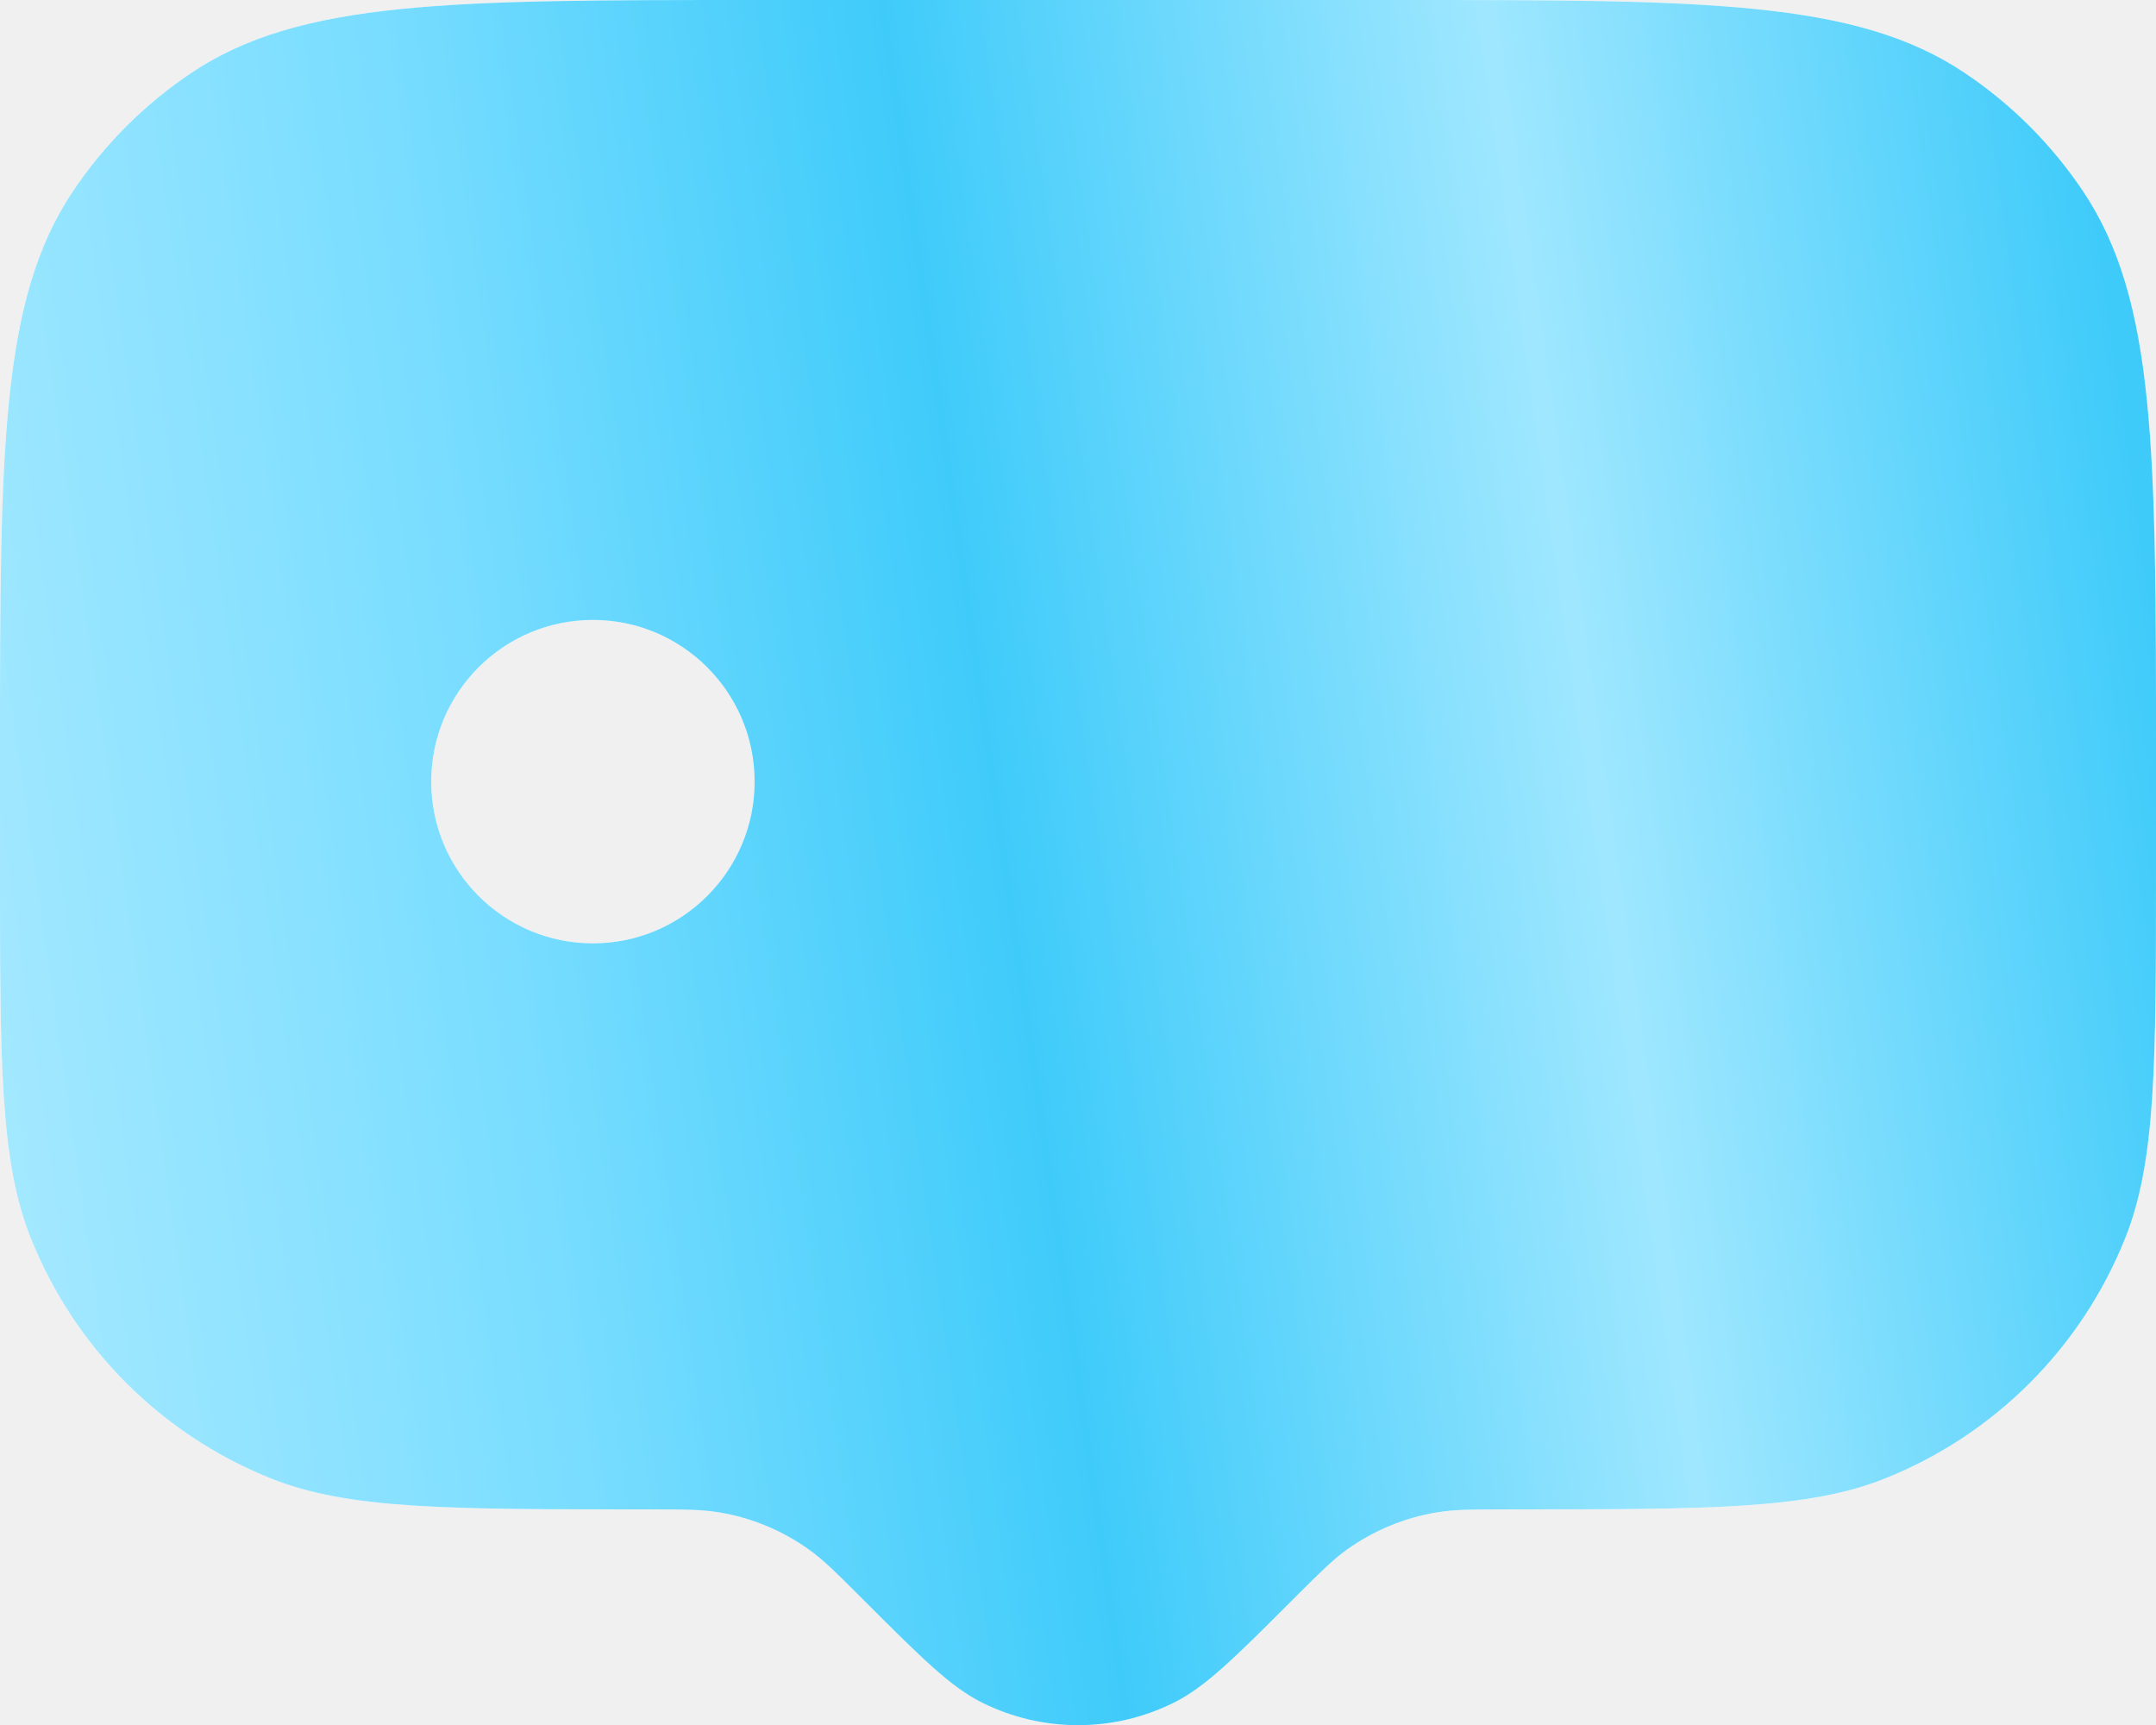
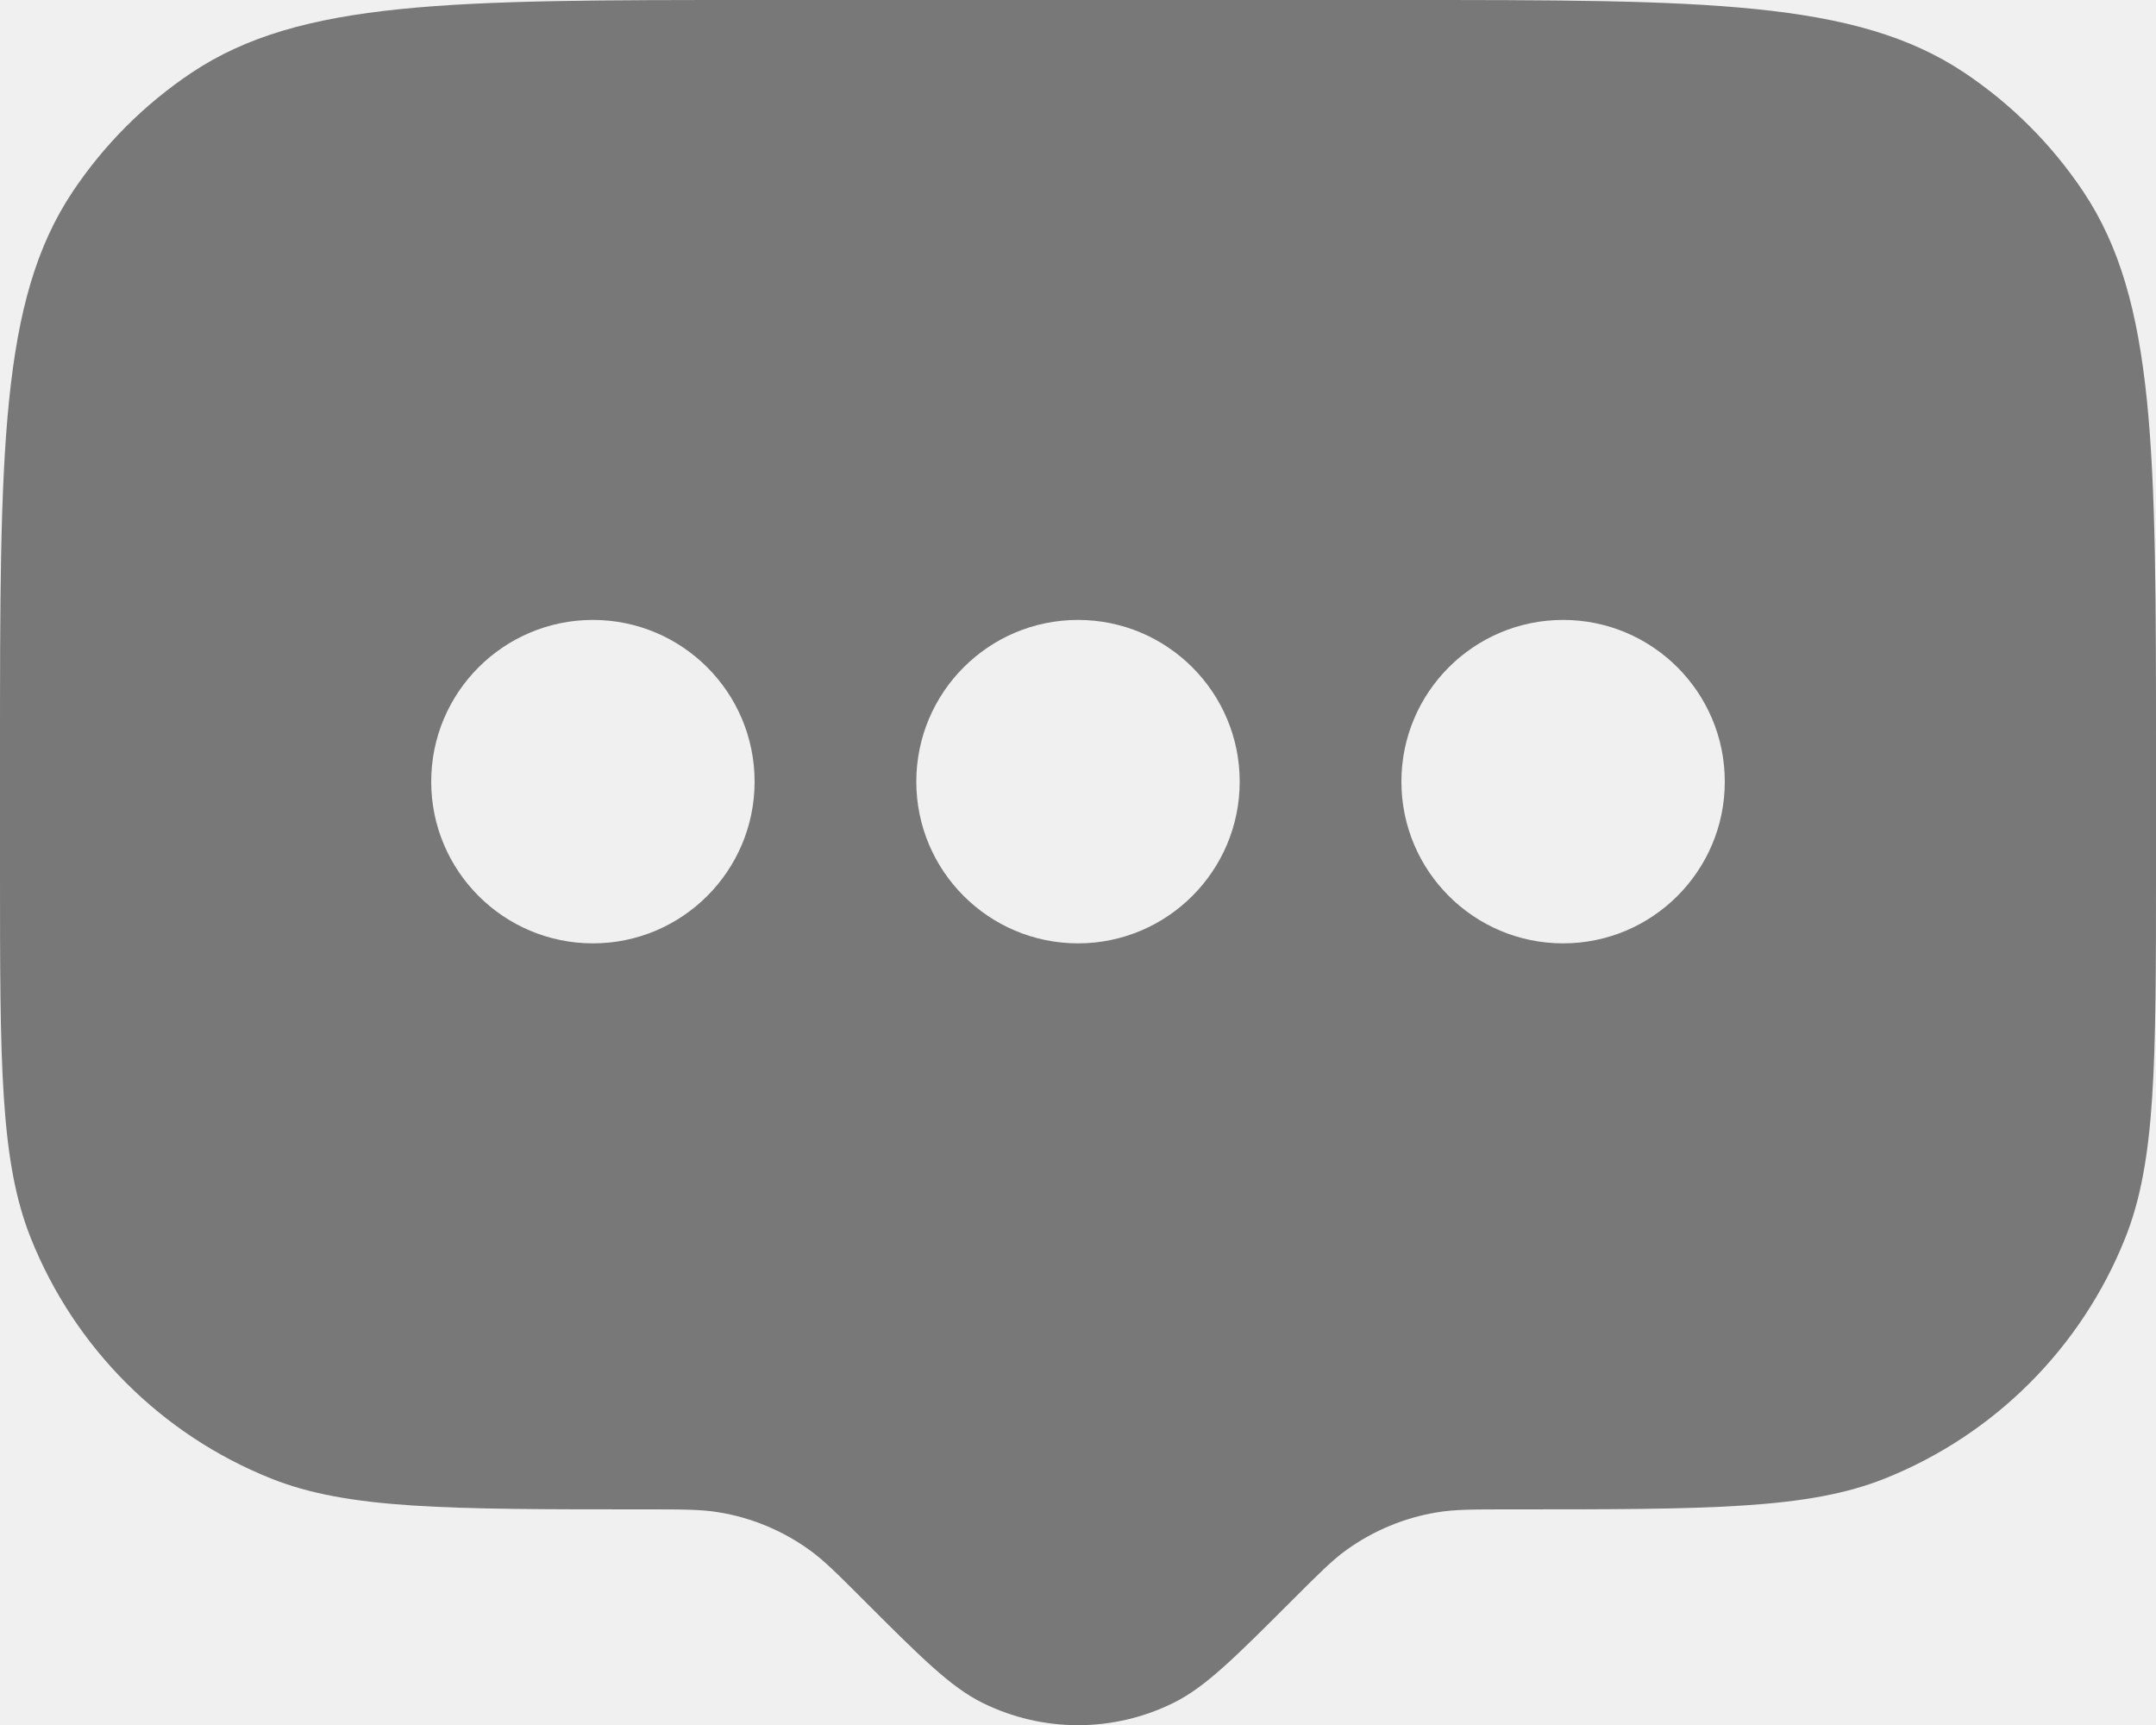
- <svg xmlns="http://www.w3.org/2000/svg" width="20" height="16" viewBox="0 0 20 16" fill="none">
-   <path fillRule="evenodd" clipRule="evenodd" d="M7 0H13C15.809 0 17.213 0 18.222 0.674C18.659 0.966 19.034 1.341 19.326 1.778C20 2.787 20 4.191 20 7V8.06C20 9.867 20 10.771 19.713 11.487C19.307 12.502 18.502 13.307 17.487 13.713C16.771 14 15.851 14 14.012 14C13.667 14 13.495 14 13.334 14.027C13.03 14.076 12.742 14.196 12.492 14.375C12.36 14.47 12.24 14.59 12.001 14.829C11.455 15.375 11.182 15.648 10.887 15.794C10.328 16.071 9.672 16.071 9.113 15.794C8.818 15.648 8.545 15.375 7.999 14.829C7.76 14.59 7.64 14.47 7.507 14.375C7.258 14.196 6.97 14.076 6.666 14.027C6.505 14 6.333 14 5.988 14C4.149 14 3.229 14 2.513 13.713C1.498 13.307 0.693 12.502 0.287 11.487C0 10.771 0 9.867 0 8.06V7C0 4.191 0 2.787 0.674 1.778C0.966 1.341 1.341 0.966 1.778 0.674C2.787 0 4.191 0 7 0ZM5.5 8.75C6.328 8.75 7 8.078 7 7.25C7 6.422 6.328 5.75 5.5 5.75C4.672 5.75 4 6.422 4 7.25C4 8.078 4.672 8.75 5.5 8.75ZM11.5 7.25C11.5 8.078 10.828 8.75 10 8.75C9.172 8.75 8.5 8.078 8.5 7.25C8.5 6.422 9.172 5.75 10 5.75C10.828 5.75 11.5 6.422 11.5 7.25ZM16 7.25C16 8.078 15.328 8.75 14.5 8.75C13.672 8.75 13 8.078 13 7.25C13 6.422 13.672 5.75 14.5 5.75C15.328 5.75 16 6.422 16 7.25Z" fill="white" />
-   <path fillRule="evenodd" clipRule="evenodd" d="M7 0H13C15.809 0 17.213 0 18.222 0.674C18.659 0.966 19.034 1.341 19.326 1.778C20 2.787 20 4.191 20 7V8.06C20 9.867 20 10.771 19.713 11.487C19.307 12.502 18.502 13.307 17.487 13.713C16.771 14 15.851 14 14.012 14C13.667 14 13.495 14 13.334 14.027C13.03 14.076 12.742 14.196 12.492 14.375C12.36 14.47 12.24 14.59 12.001 14.829C11.455 15.375 11.182 15.648 10.887 15.794C10.328 16.071 9.672 16.071 9.113 15.794C8.818 15.648 8.545 15.375 7.999 14.829C7.76 14.59 7.64 14.47 7.507 14.375C7.258 14.196 6.97 14.076 6.666 14.027C6.505 14 6.333 14 5.988 14C4.149 14 3.229 14 2.513 13.713C1.498 13.307 0.693 12.502 0.287 11.487C0 10.771 0 9.867 0 8.06V7C0 4.191 0 2.787 0.674 1.778C0.966 1.341 1.341 0.966 1.778 0.674C2.787 0 4.191 0 7 0ZM5.5 8.75C6.328 8.75 7 8.078 7 7.25C7 6.422 6.328 5.75 5.5 5.75C4.672 5.75 4 6.422 4 7.25C4 8.078 4.672 8.75 5.5 8.75ZM11.5 7.25C11.5 8.078 10.828 8.75 10 8.75C9.172 8.75 8.5 8.078 8.5 7.25C8.5 6.422 9.172 5.75 10 5.75C10.828 5.75 11.5 6.422 11.5 7.25ZM16 7.25C16 8.078 15.328 8.75 14.5 8.75C13.672 8.75 13 8.078 13 7.25C13 6.422 13.672 5.75 14.5 5.75C15.328 5.75 16 6.422 16 7.25Z" fill="url(#paint0_linear_175_95)" />
-   <defs>
-     <linearGradient id="paint0_linear_175_95" x1="19.546" y1="2.75" x2="-1.128" y2="5.697" gradientUnits="userSpaceOnUse">
-       <stop stop-color="#3FCBFA" />
-       <stop offset="0.255" stop-color="#9FE7FF" />
-       <stop offset="0.52" stop-color="#3FCBFA" />
-       <stop offset="0.745" stop-color="#79DDFF" />
-       <stop offset="1" stop-color="#A7E9FF" />
-     </linearGradient>
-   </defs>
+ <svg xmlns="http://www.w3.org/2000/svg" width="100%" height="100%" viewBox="0 0 20 16" fill="none">
+   <path fill-rule="evenodd" clip-rule="evenodd" d="M7 0H13C15.809 0 17.213 0 18.222 0.674C18.659 0.966 19.034 1.341 19.326 1.778C20 2.787 20 4.191 20 7V8.06C20 9.867 20 10.771 19.713 11.487C19.307 12.502 18.502 13.307 17.487 13.713C16.771 14 15.851 14 14.012 14C13.667 14 13.495 14 13.334 14.027C13.03 14.076 12.742 14.196 12.492 14.375C12.36 14.47 12.24 14.59 12.001 14.829C11.455 15.375 11.182 15.648 10.887 15.794C10.328 16.071 9.672 16.071 9.113 15.794C8.818 15.648 8.545 15.375 7.999 14.829C7.76 14.59 7.64 14.47 7.507 14.375C7.258 14.196 6.97 14.076 6.666 14.027C6.505 14 6.333 14 5.988 14C4.149 14 3.229 14 2.513 13.713C1.498 13.307 0.693 12.502 0.287 11.487C0 10.771 0 9.867 0 8.06V7C0 4.191 0 2.787 0.674 1.778C0.966 1.341 1.341 0.966 1.778 0.674C2.787 0 4.191 0 7 0ZM5.5 8.75C6.328 8.75 7 8.078 7 7.25C7 6.422 6.328 5.75 5.5 5.75C4.672 5.75 4 6.422 4 7.25C4 8.078 4.672 8.75 5.5 8.75ZM11.5 7.25C11.5 8.078 10.828 8.75 10 8.75C9.172 8.75 8.5 8.078 8.5 7.25C8.5 6.422 9.172 5.75 10 5.75C10.828 5.75 11.5 6.422 11.5 7.25ZM16 7.25C16 8.078 15.328 8.75 14.5 8.75C13.672 8.75 13 8.078 13 7.25C13 6.422 13.672 5.75 14.5 5.75C15.328 5.75 16 6.422 16 7.25Z" fill="currentColor" fill-opacity="0.5" />
</svg>
